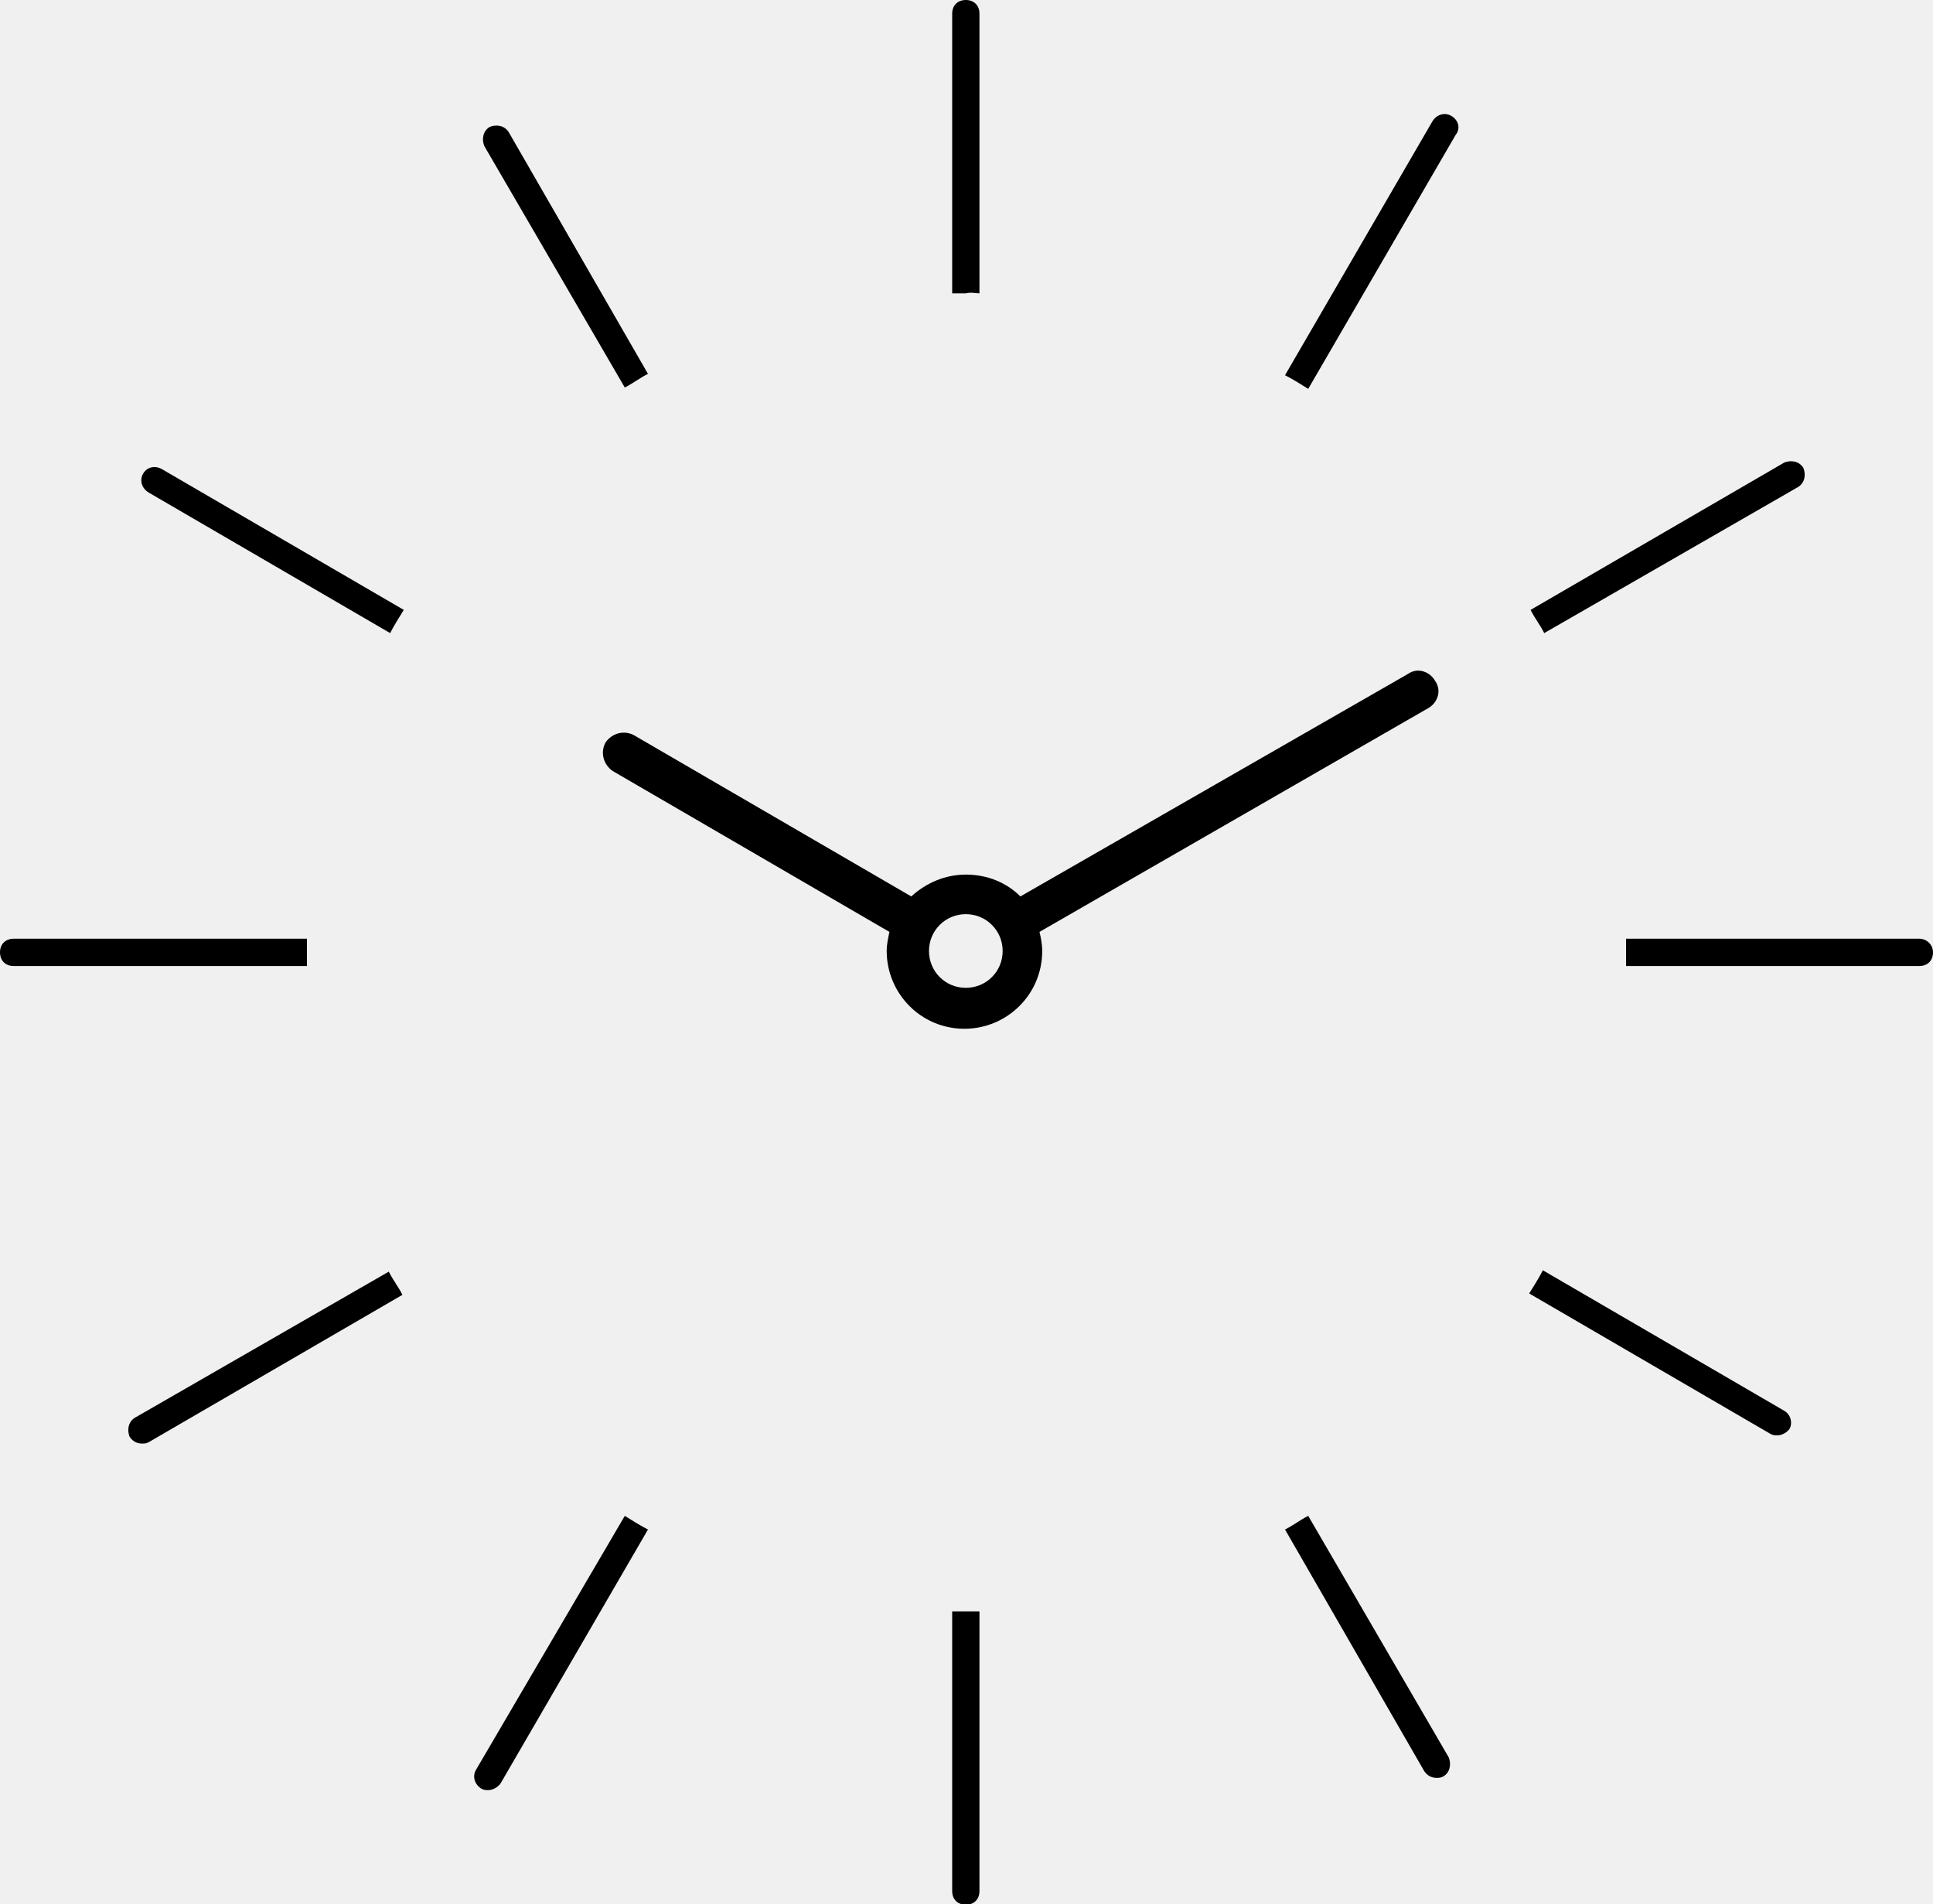
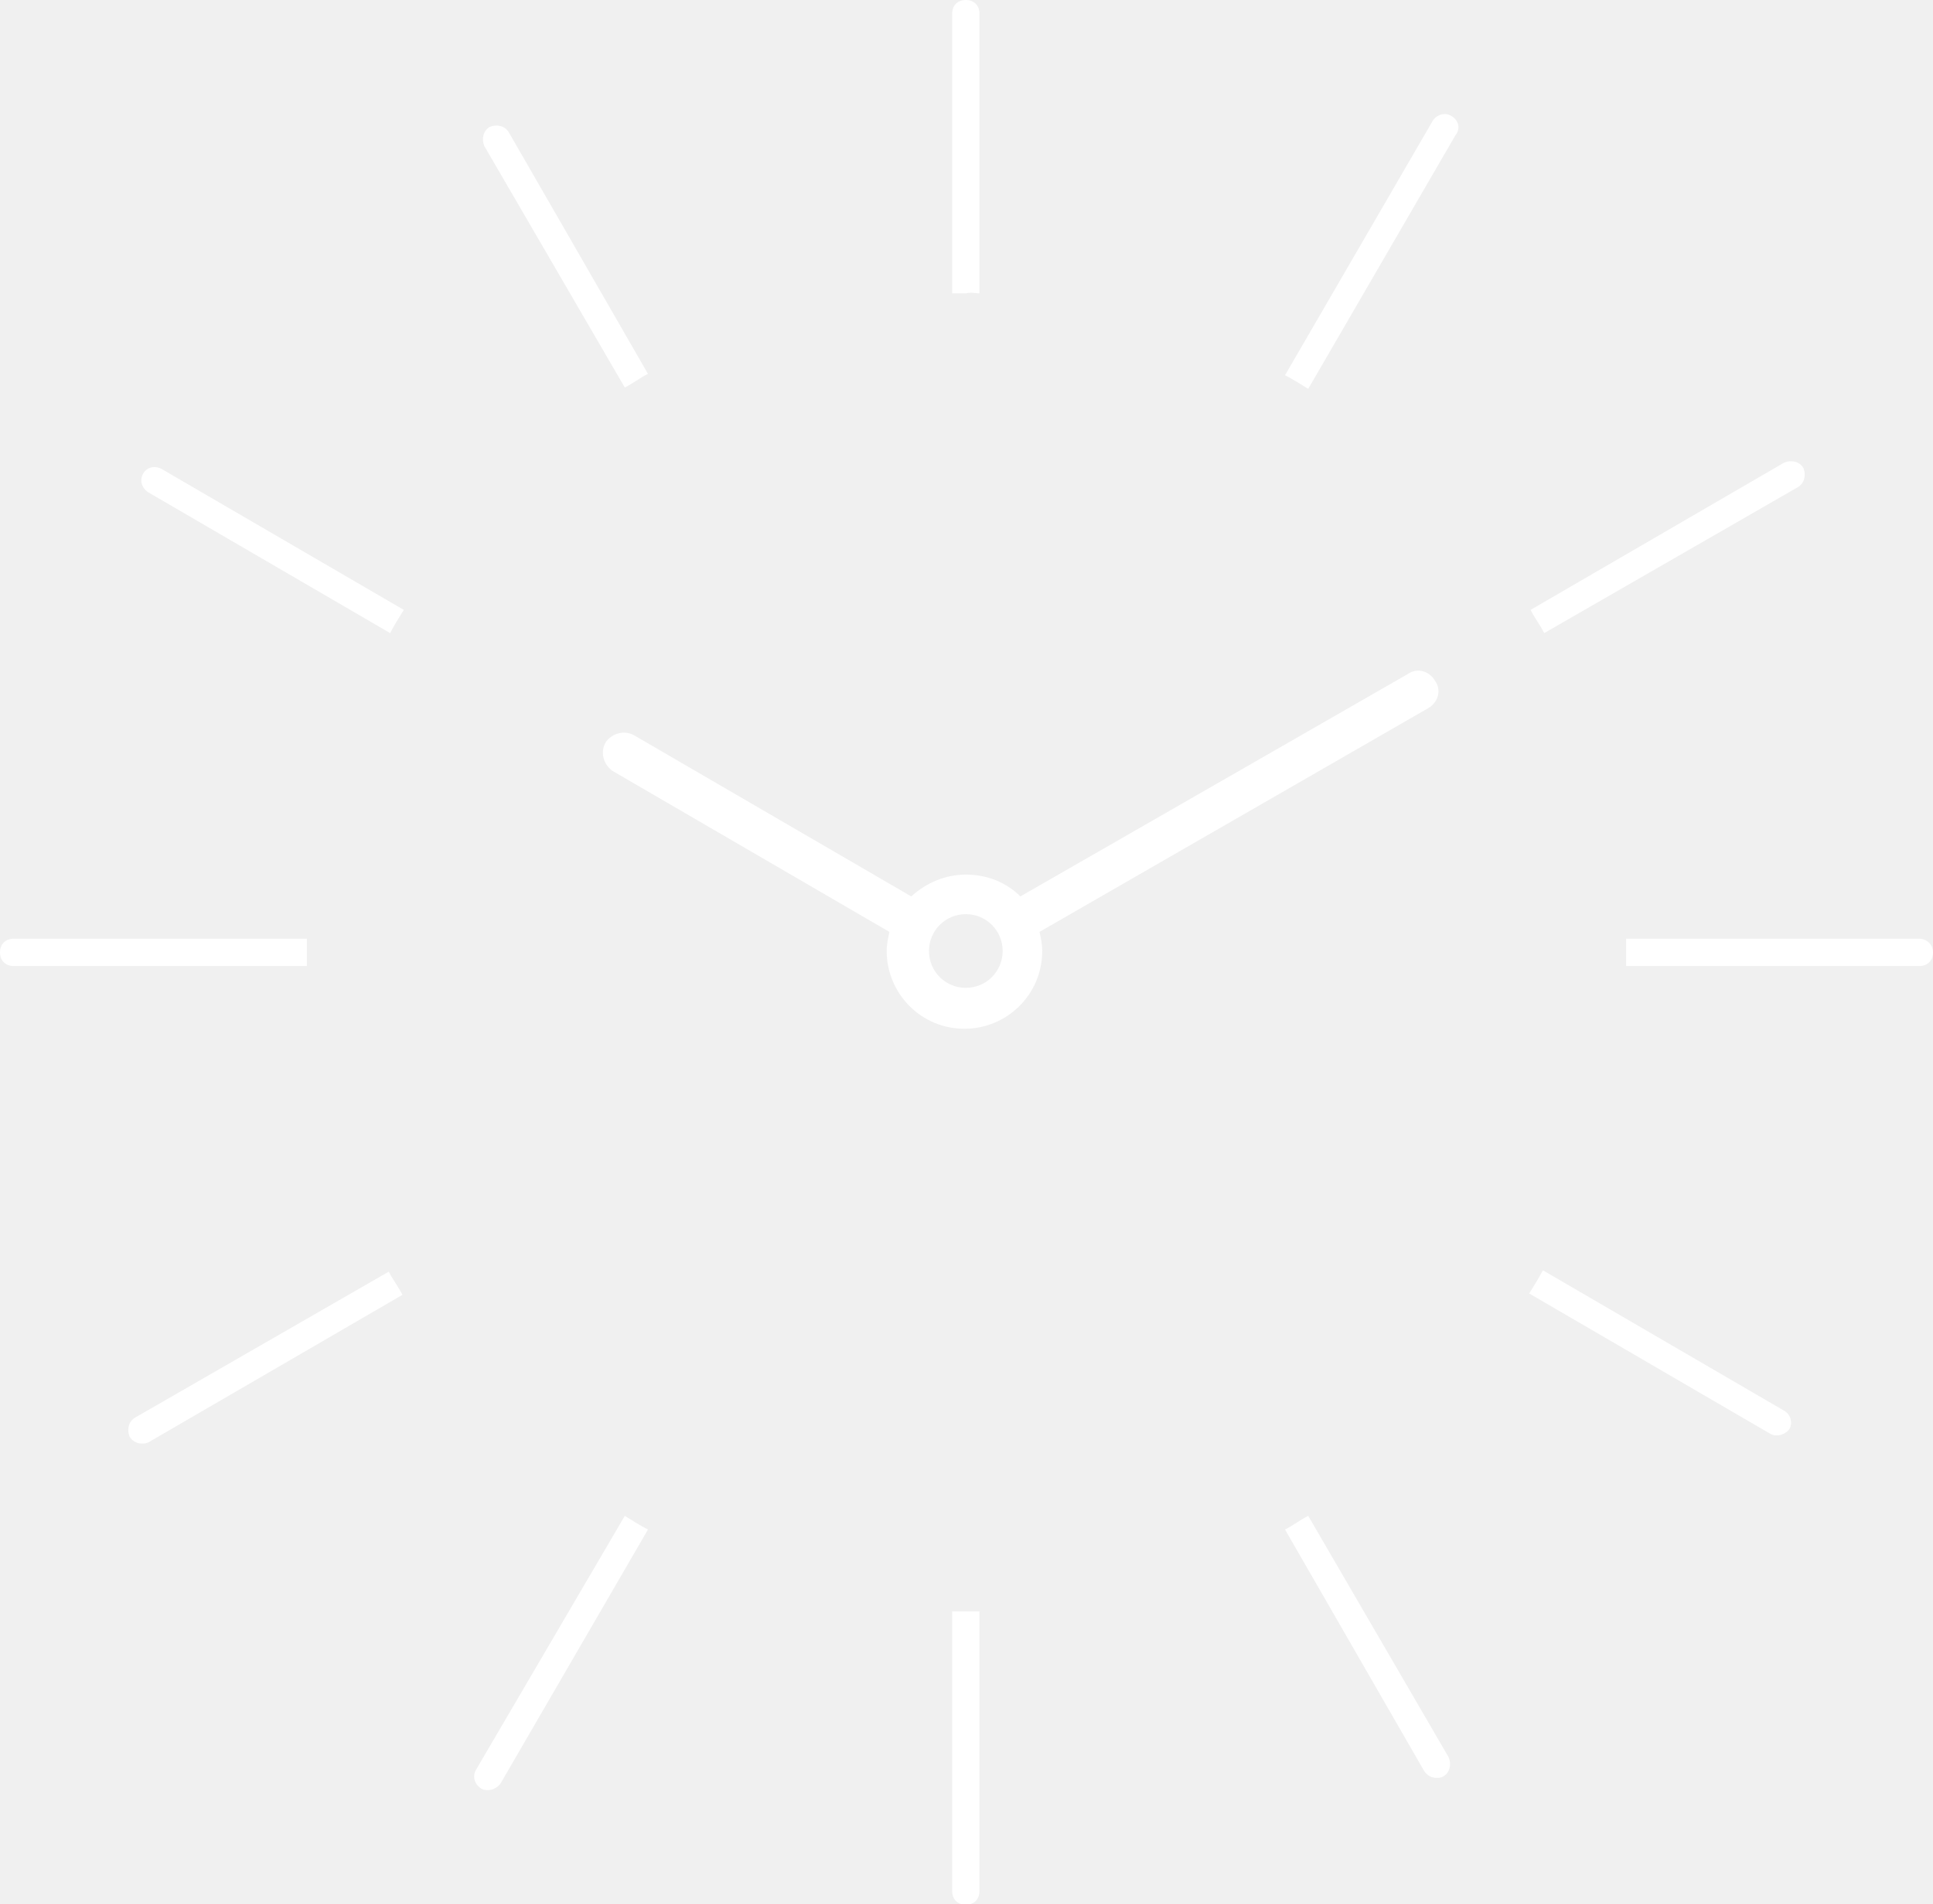
- <svg xmlns="http://www.w3.org/2000/svg" viewBox="0 0 141.7 139.5">
+ <svg xmlns="http://www.w3.org/2000/svg" viewBox="0 0 141.7 139.5" fill="#ffffff">
  <path d="M71.8 21.5V1c0-.6-.4-1-1-1s-1 .4-1 1v20.5h1c.4-.1.7 0 1 0zm-26 6.9c.6-.3 1.1-.7 1.7-1L37.3 9.7c-.3-.5-.9-.6-1.4-.4-.5.3-.6.9-.4 1.4l10.3 17.7zm-35.3 6.3c-.3.5-.1 1.1.4 1.4l17.7 10.3c.3-.6.7-1.2 1-1.7L11.9 34.4c-.5-.3-1.1-.2-1.4.3zm95.9-26.2c-.5-.3-1.1-.1-1.4.4L94.2 27.5c.6.3 1.2.7 1.7 1l10.8-18.6c.4-.5.2-1.1-.3-1.4zm25.4 27.2c.5-.3.6-.9.4-1.4-.3-.5-.9-.6-1.4-.4l-18.6 10.8c.3.6.7 1.1 1 1.7l18.6-10.7zM22.5 69.8v-1H1c-.6 0-1 .4-1 1s.4 1 1 1h21.5v-1zm118.2-1h-21.5v2h21.5c.6 0 1-.4 1-1s-.5-1-1-1zm-9.9 34.6l-17.7-10.3c-.3.6-.7 1.2-1 1.7l17.7 10.3c.2.1.3.1.5.1.3 0 .7-.2.9-.5.2-.4.1-1-.4-1.3zm-120.9.5c-.5.3-.6.9-.4 1.4.2.3.5.5.9.5.2 0 .3 0 .5-.1l18.6-10.8c-.3-.6-.7-1.1-1-1.7L9.9 103.9zm86 7.2c-.6.3-1.1.7-1.7 1l10.2 17.7c.2.3.5.5.9.5.2 0 .3 0 .5-.1.5-.3.6-.9.4-1.4l-10.3-17.7zm-61 18.6c-.3.5-.1 1.1.4 1.4.2.1.3.1.5.1.3 0 .7-.2.9-.5l10.8-18.6c-.6-.3-1.2-.7-1.7-1l-10.9 18.6zm34.9-11.6v20.5c0 .6.4 1 1 1s1-.4 1-1v-20.5h-2zm34.9-66.2c.7-.4 1-1.3.5-2-.4-.7-1.3-1-2-.5L74.8 65.7c-1-1-2.4-1.6-4-1.6-1.5 0-2.9.6-4 1.6L46.5 53.9c-.7-.4-1.6-.2-2.1.5-.4.7-.2 1.6.5 2.1l20.3 11.8c-.1.5-.2.9-.2 1.4 0 3.1 2.5 5.7 5.7 5.7 3.1 0 5.7-2.5 5.7-5.7 0-.5-.1-1-.2-1.4l28.5-16.4zM75.3 66.3zm.4.6zm-9.7 0c-.1 0-.1 0 0 0-.1 0-.1 0 0 0zm.4-.6s-.1 0 0 0c-.1 0 0 0 0 0zm4.4 6.1c-1.5 0-2.7-1.2-2.7-2.7s1.2-2.7 2.7-2.7c1.5 0 2.7 1.2 2.7 2.7s-1.2 2.7-2.7 2.7z" />
</svg>
